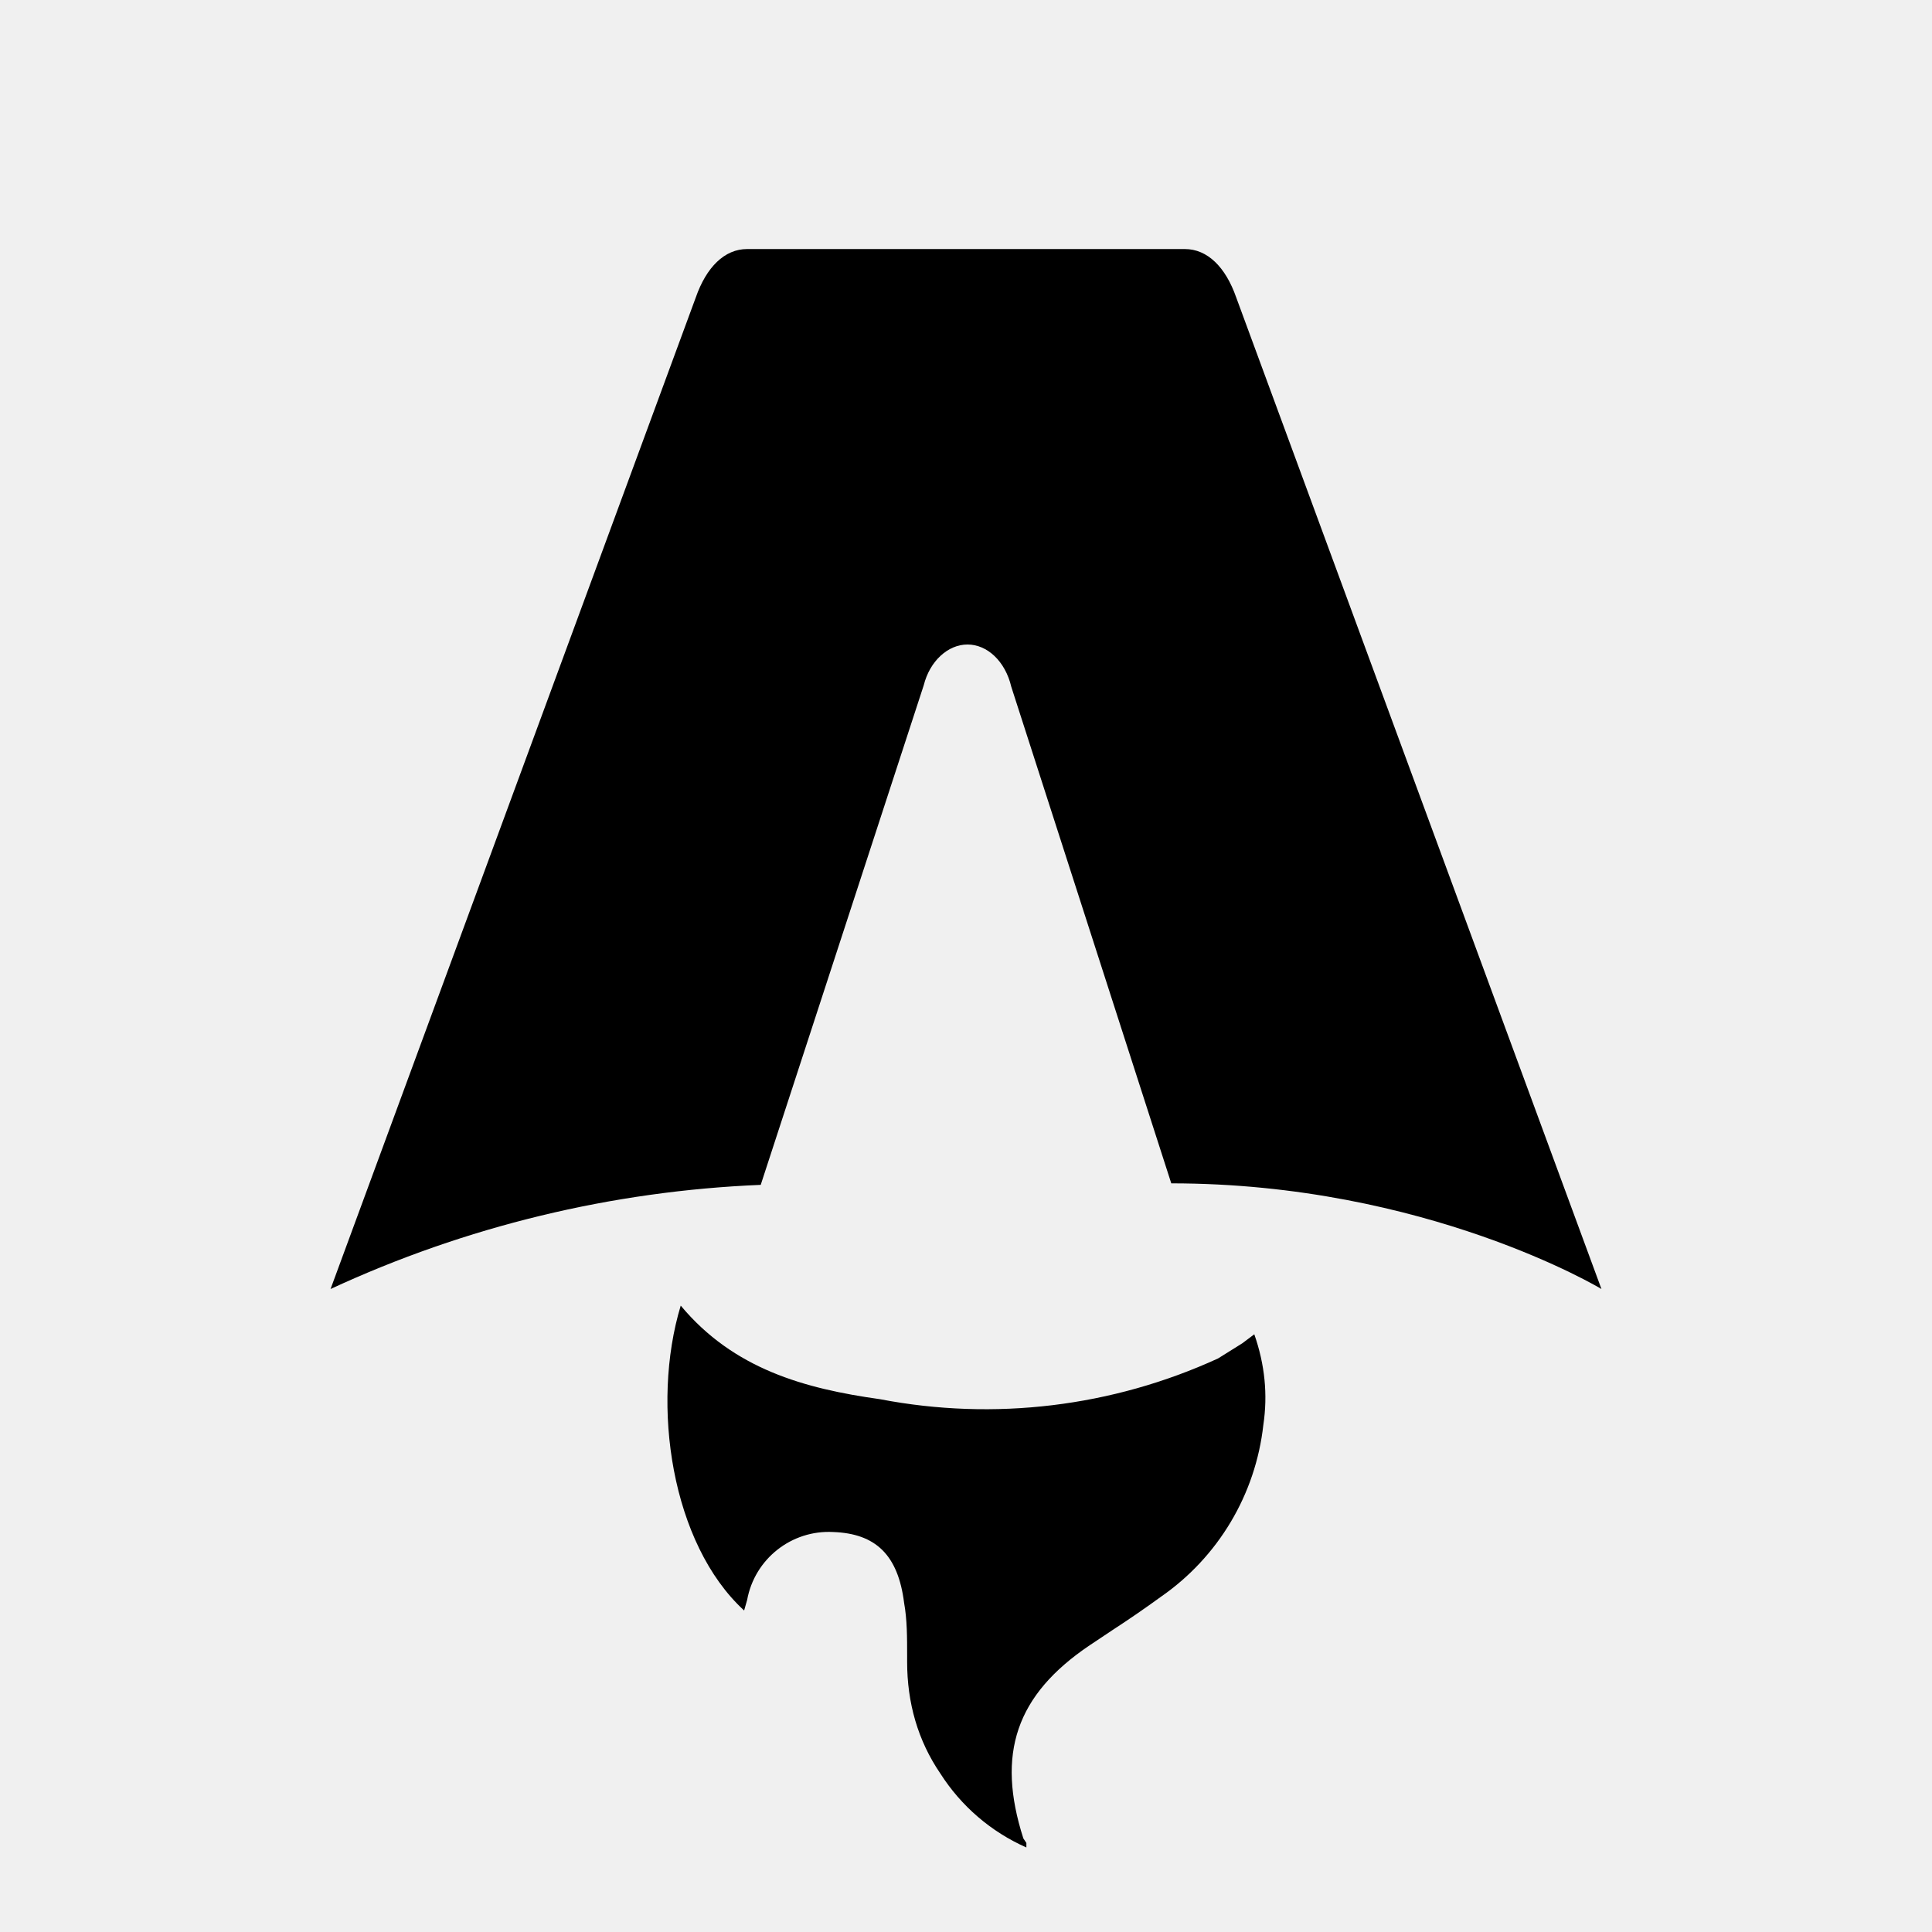
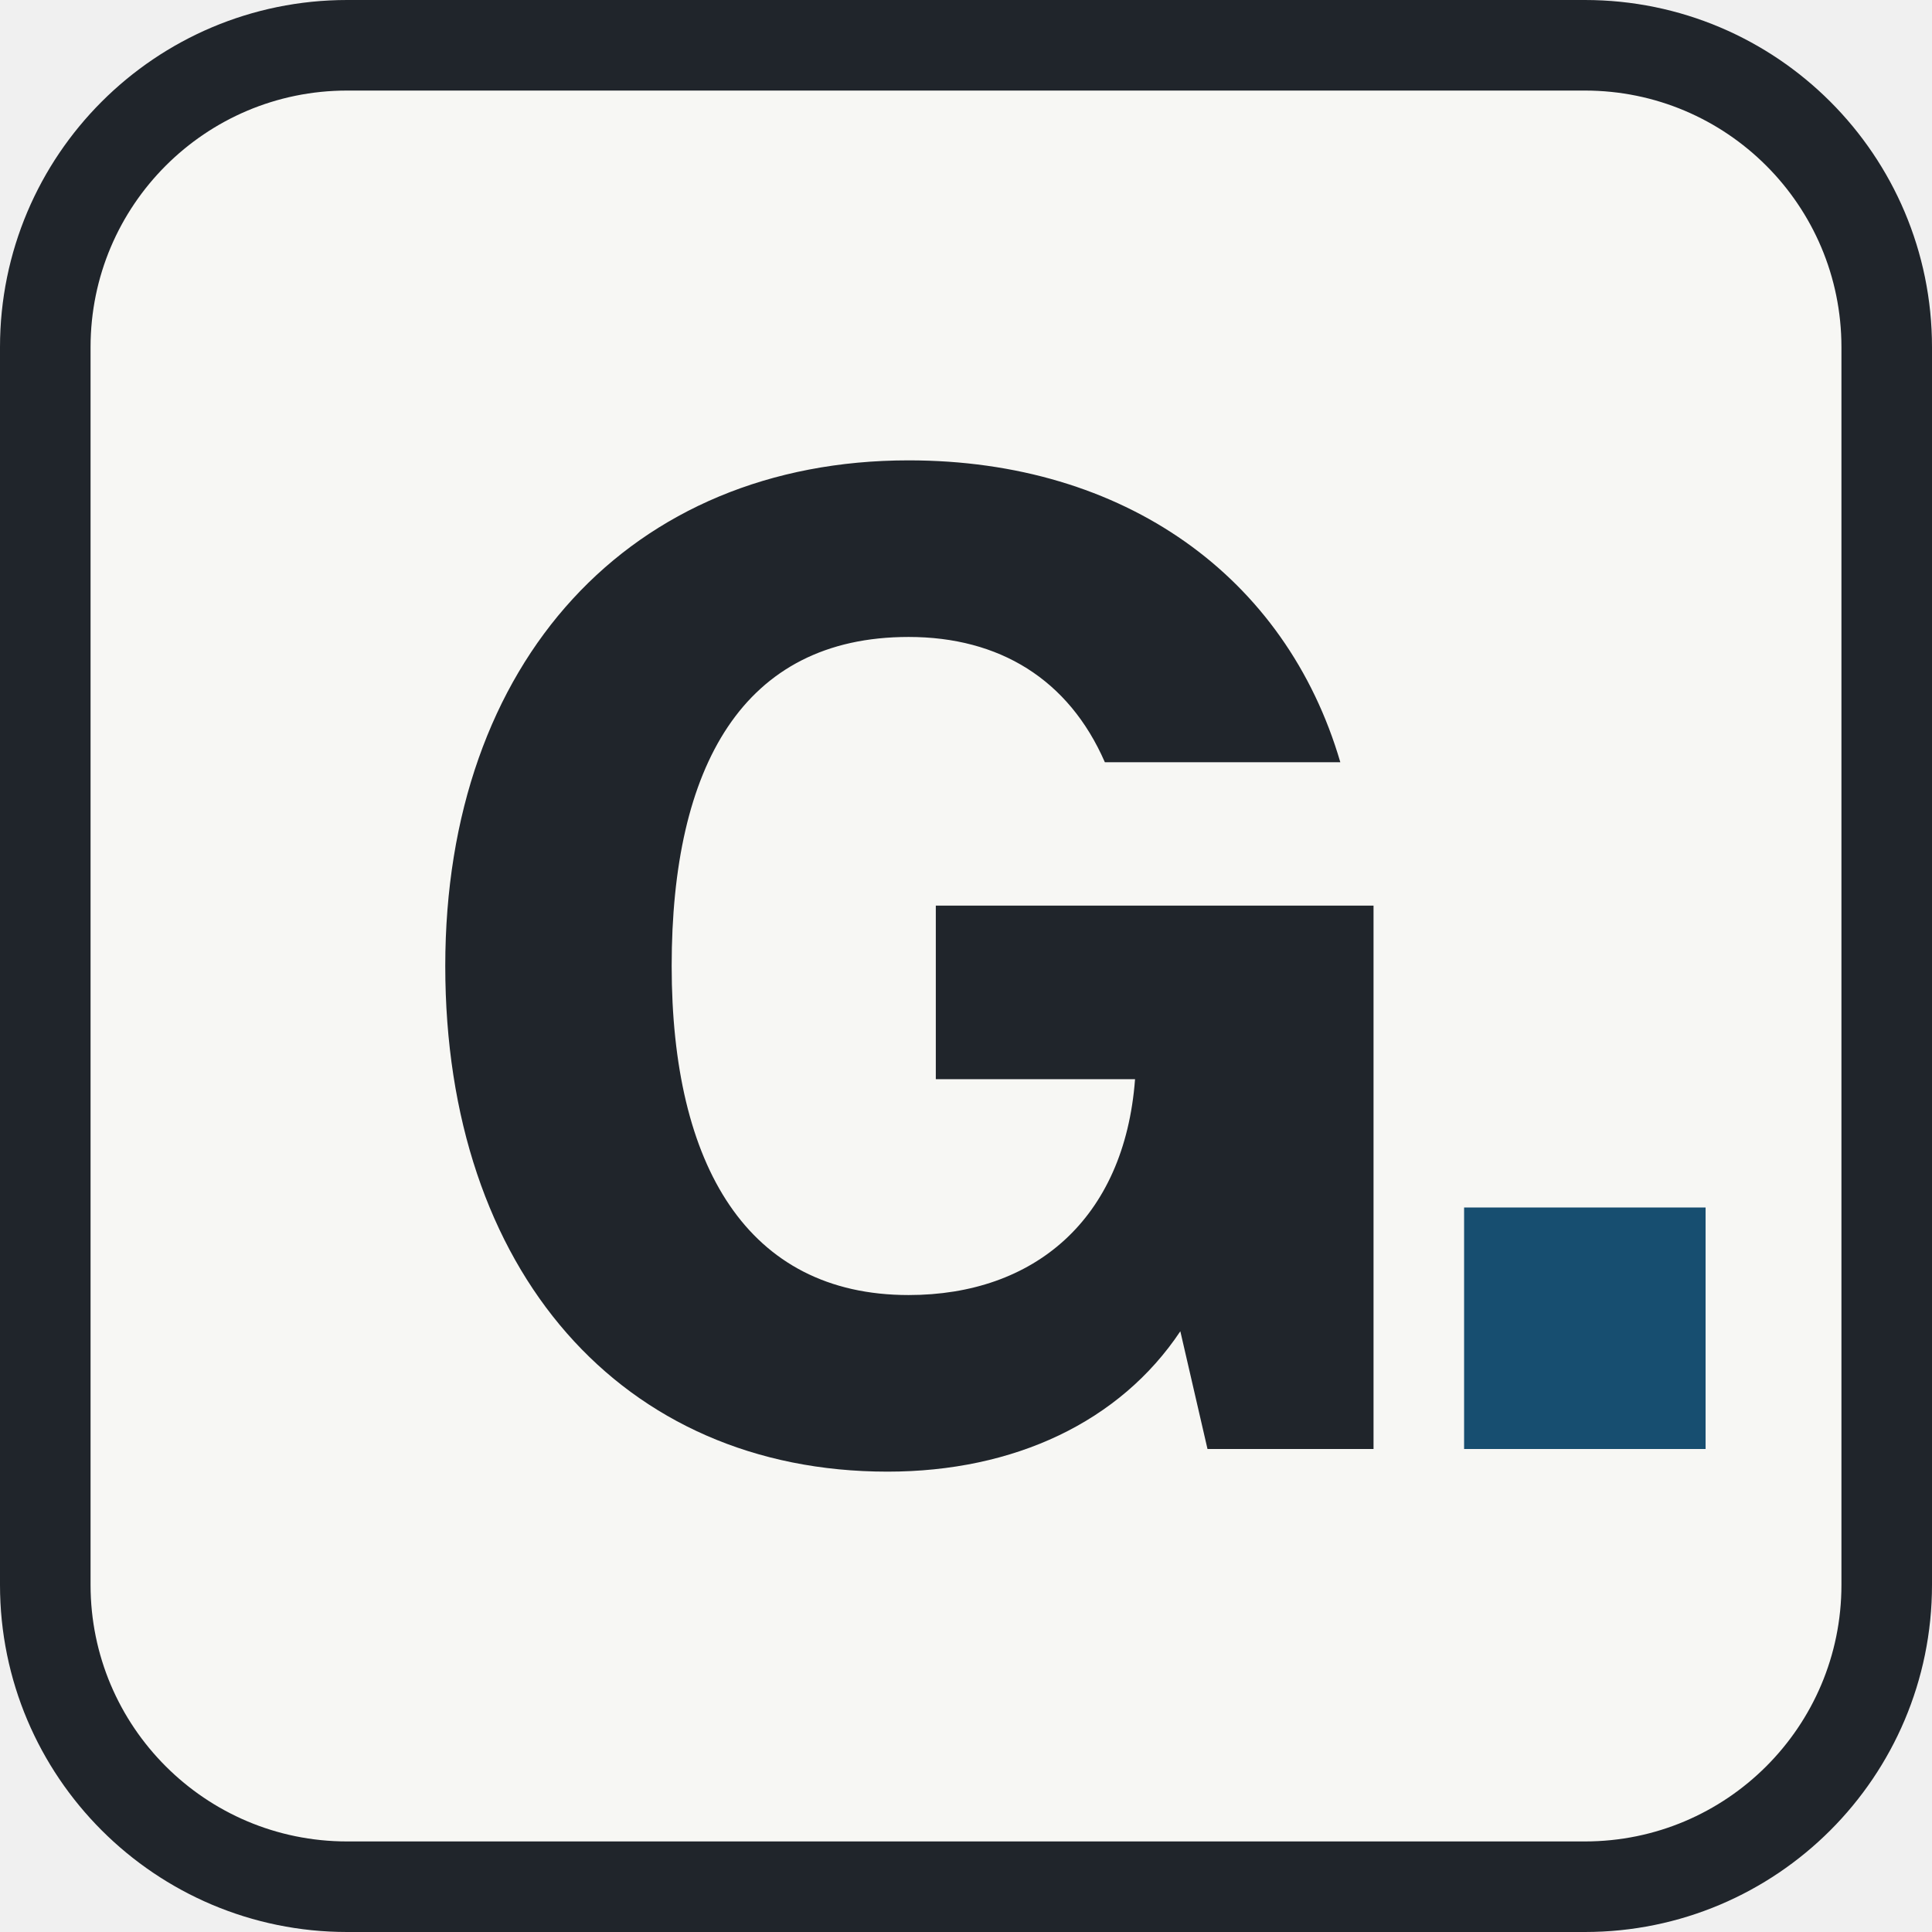
- <svg xmlns="http://www.w3.org/2000/svg" fill="none" viewBox="0 0 128 128">
-   <path d="M50.4 78.5a75.1 75.1 0 0 0-28.5 6.9l24.2-65.7c.7-2 1.9-3.2 3.4-3.2h29c1.5 0 2.7 1.2 3.4 3.2l24.2 65.7s-11.6-7-28.5-7L67 45.5c-.4-1.7-1.6-2.8-2.9-2.8-1.3 0-2.5 1.1-2.9 2.7L50.4 78.5Zm-1.1 28.2Zm-4.2-20.2c-2 6.6-.6 15.8 4.2 20.2a17.5 17.5 0 0 1 .2-.7 5.5 5.5 0 0 1 5.7-4.5c2.8.1 4.3 1.5 4.7 4.7.2 1.1.2 2.3.2 3.5v.4c0 2.7.7 5.2 2.2 7.4a13 13 0 0 0 5.7 4.9v-.3l-.2-.3c-1.8-5.6-.5-9.5 4.4-12.8l1.5-1a73 73 0 0 0 3.2-2.2 16 16 0 0 0 6.8-11.4c.3-2 .1-4-.6-6l-.8.6-1.6 1a37 37 0 0 1-22.4 2.7c-5-.7-9.7-2-13.2-6.2Z" />
+ <svg xmlns="http://www.w3.org/2000/svg" viewBox="0 0 128 128" fill="none">
  <style>
-         path { fill: #000; }
-         @media (prefers-color-scheme: dark) {
-             path { fill: #FFF; }
-         }
-     </style>
+     .bg { fill: #f7f7f4; stroke: #20252b; stroke-width: 6; }
+     .glyph { fill: #20252b; }
+     .dot { fill: #174e70; }
+     @media (prefers-color-scheme: dark) {
+       .bg { fill: #174e70; stroke: #174e70; }
+       .glyph { fill: #f7f7f4; }
+       .dot { fill: #d45d32; }
+     }
+   </style>
+   <rect x="3" y="3" width="122" height="122" rx="20" class="bg" />
+   <path class="glyph" d="M62 60H91V96H80L78.2 88.2C74.2 94.2 67.2 97.5 58.8 97.5C41.2 97.5 29.5 84.2 29.5 64C29.5 43.8 41.8 30.5 60.2 30.5C74.5 30.5 85.2 38.2 88.8 50.5H73.2C70.8 45 66.2 42.2 60.2 42.2C49.2 42.2 44.5 50.8 44.5 64C44.5 77.2 49.5 85.8 60.2 85.8C68.5 85.8 74.5 80.8 75.2 71.5H62V60Z" />
+   <rect x="97" y="80" width="16" height="16" class="dot" />
</svg>
